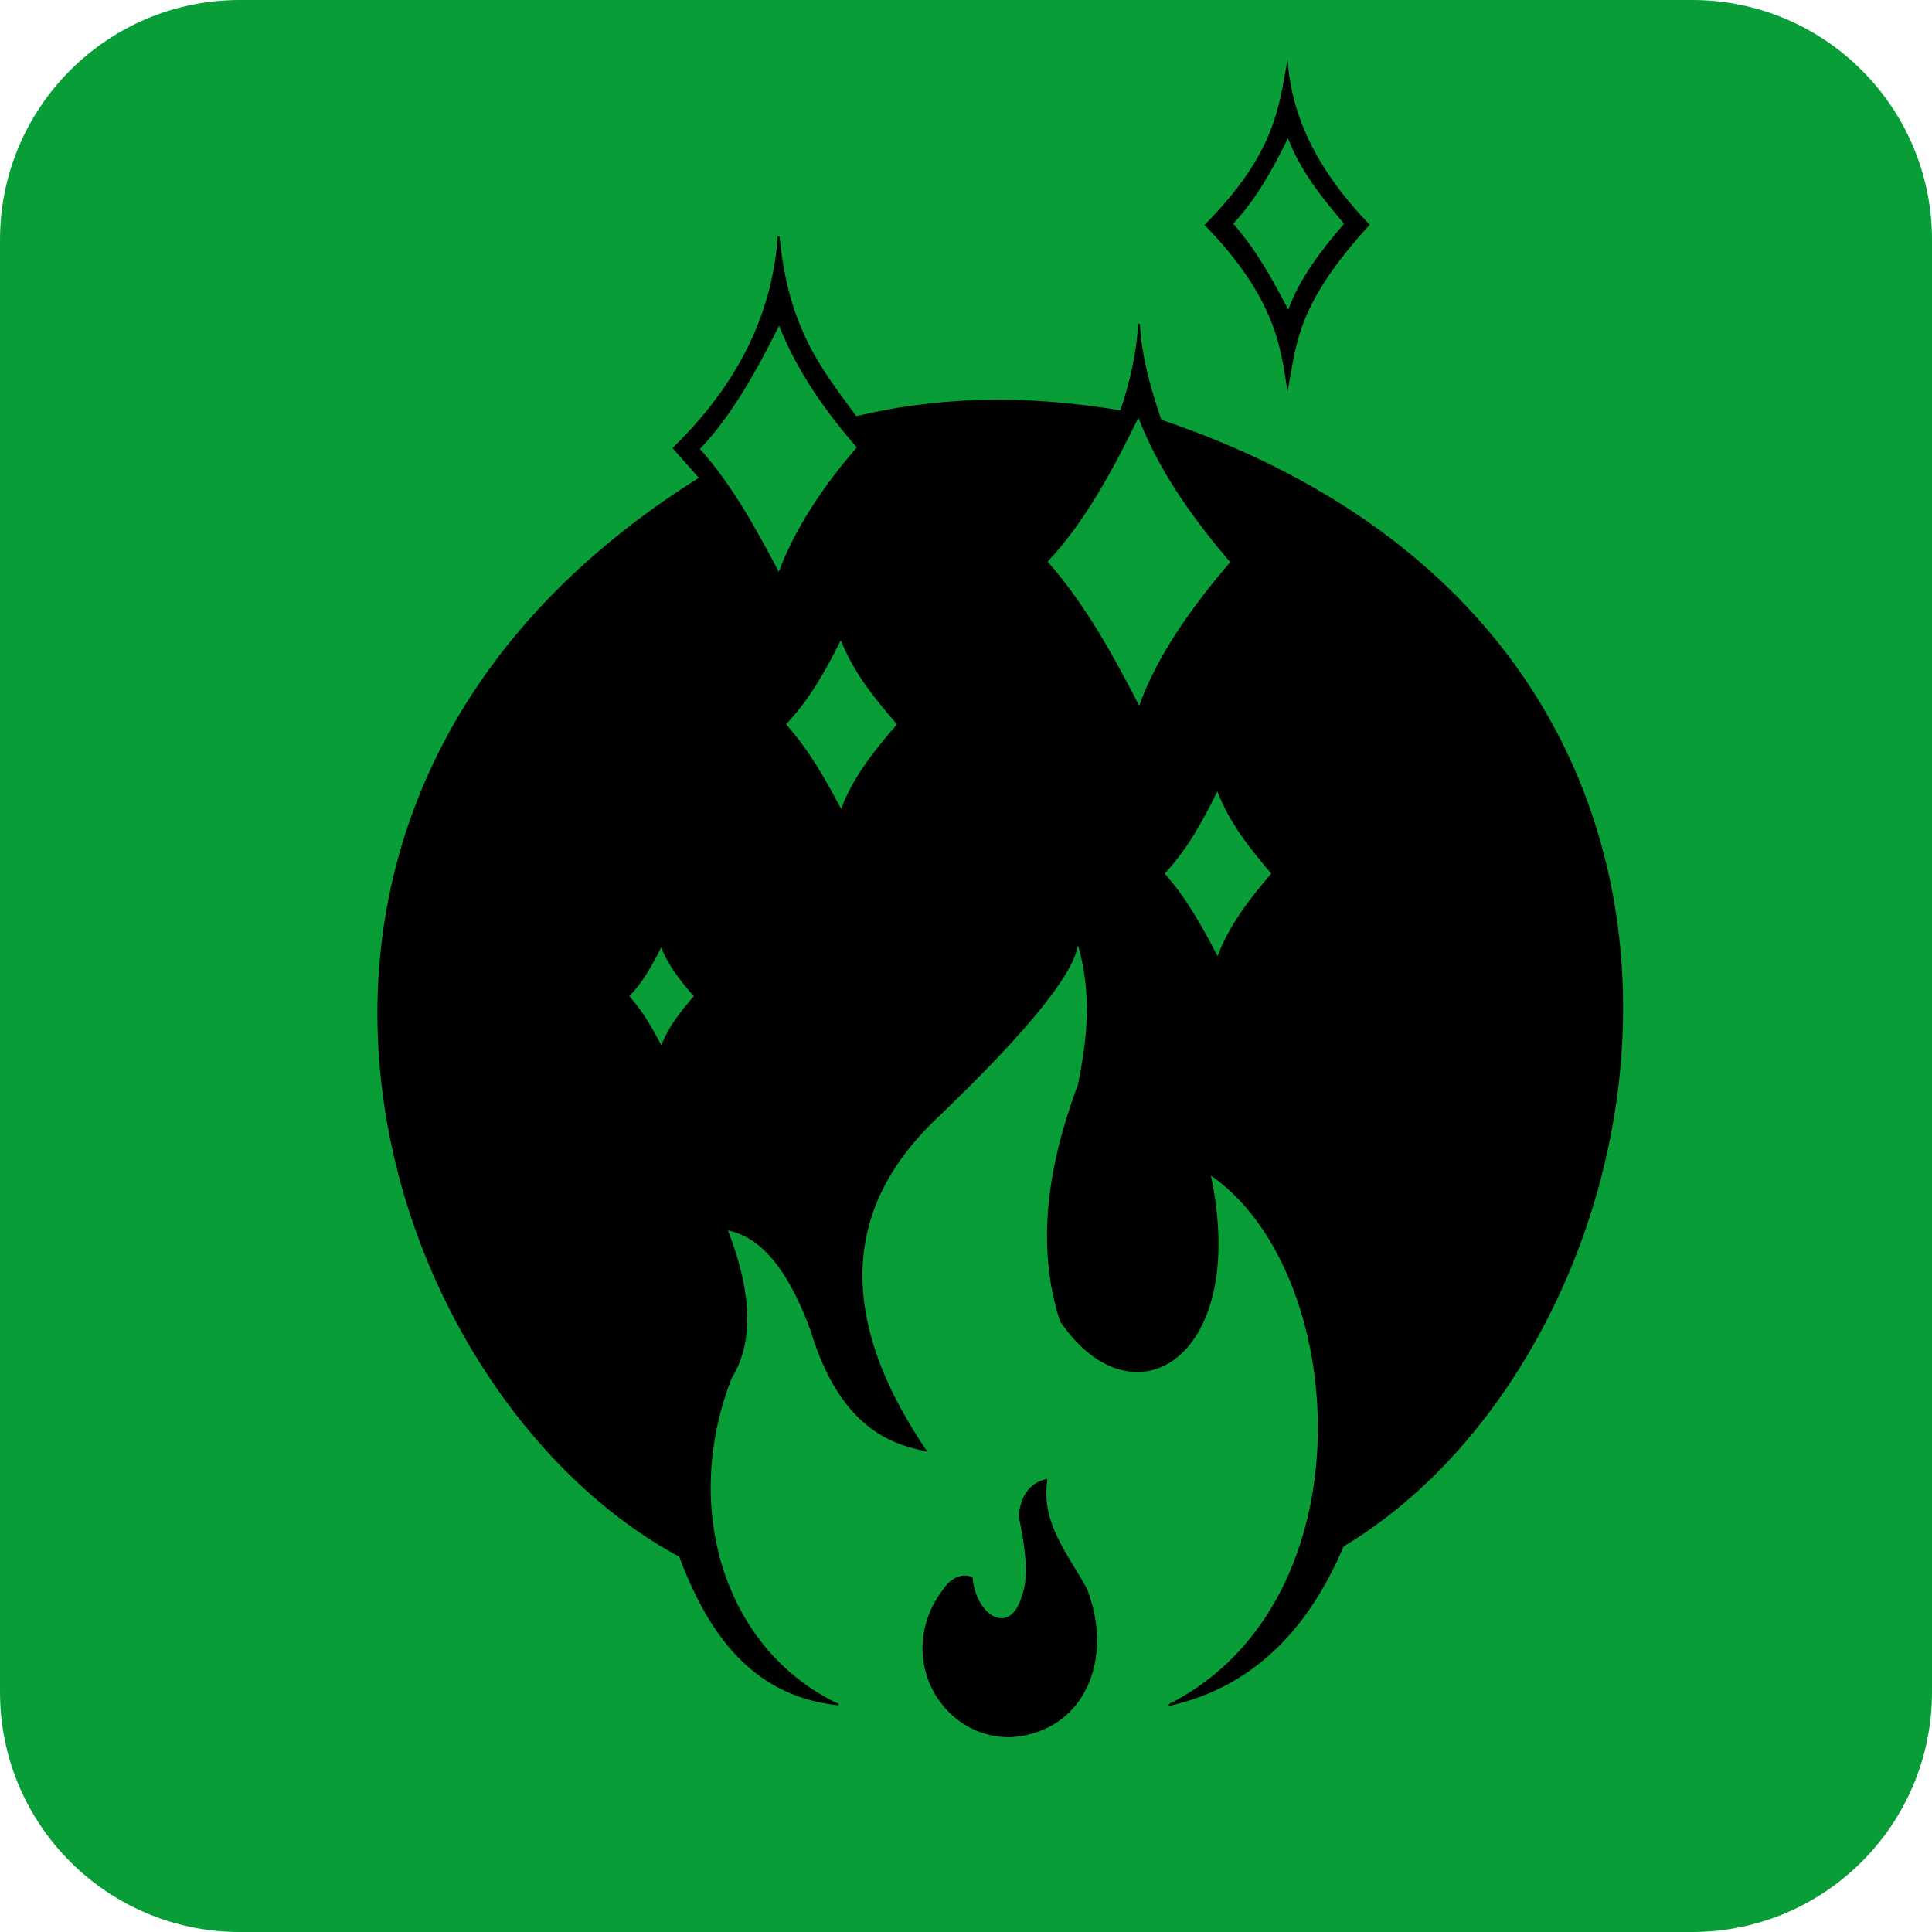
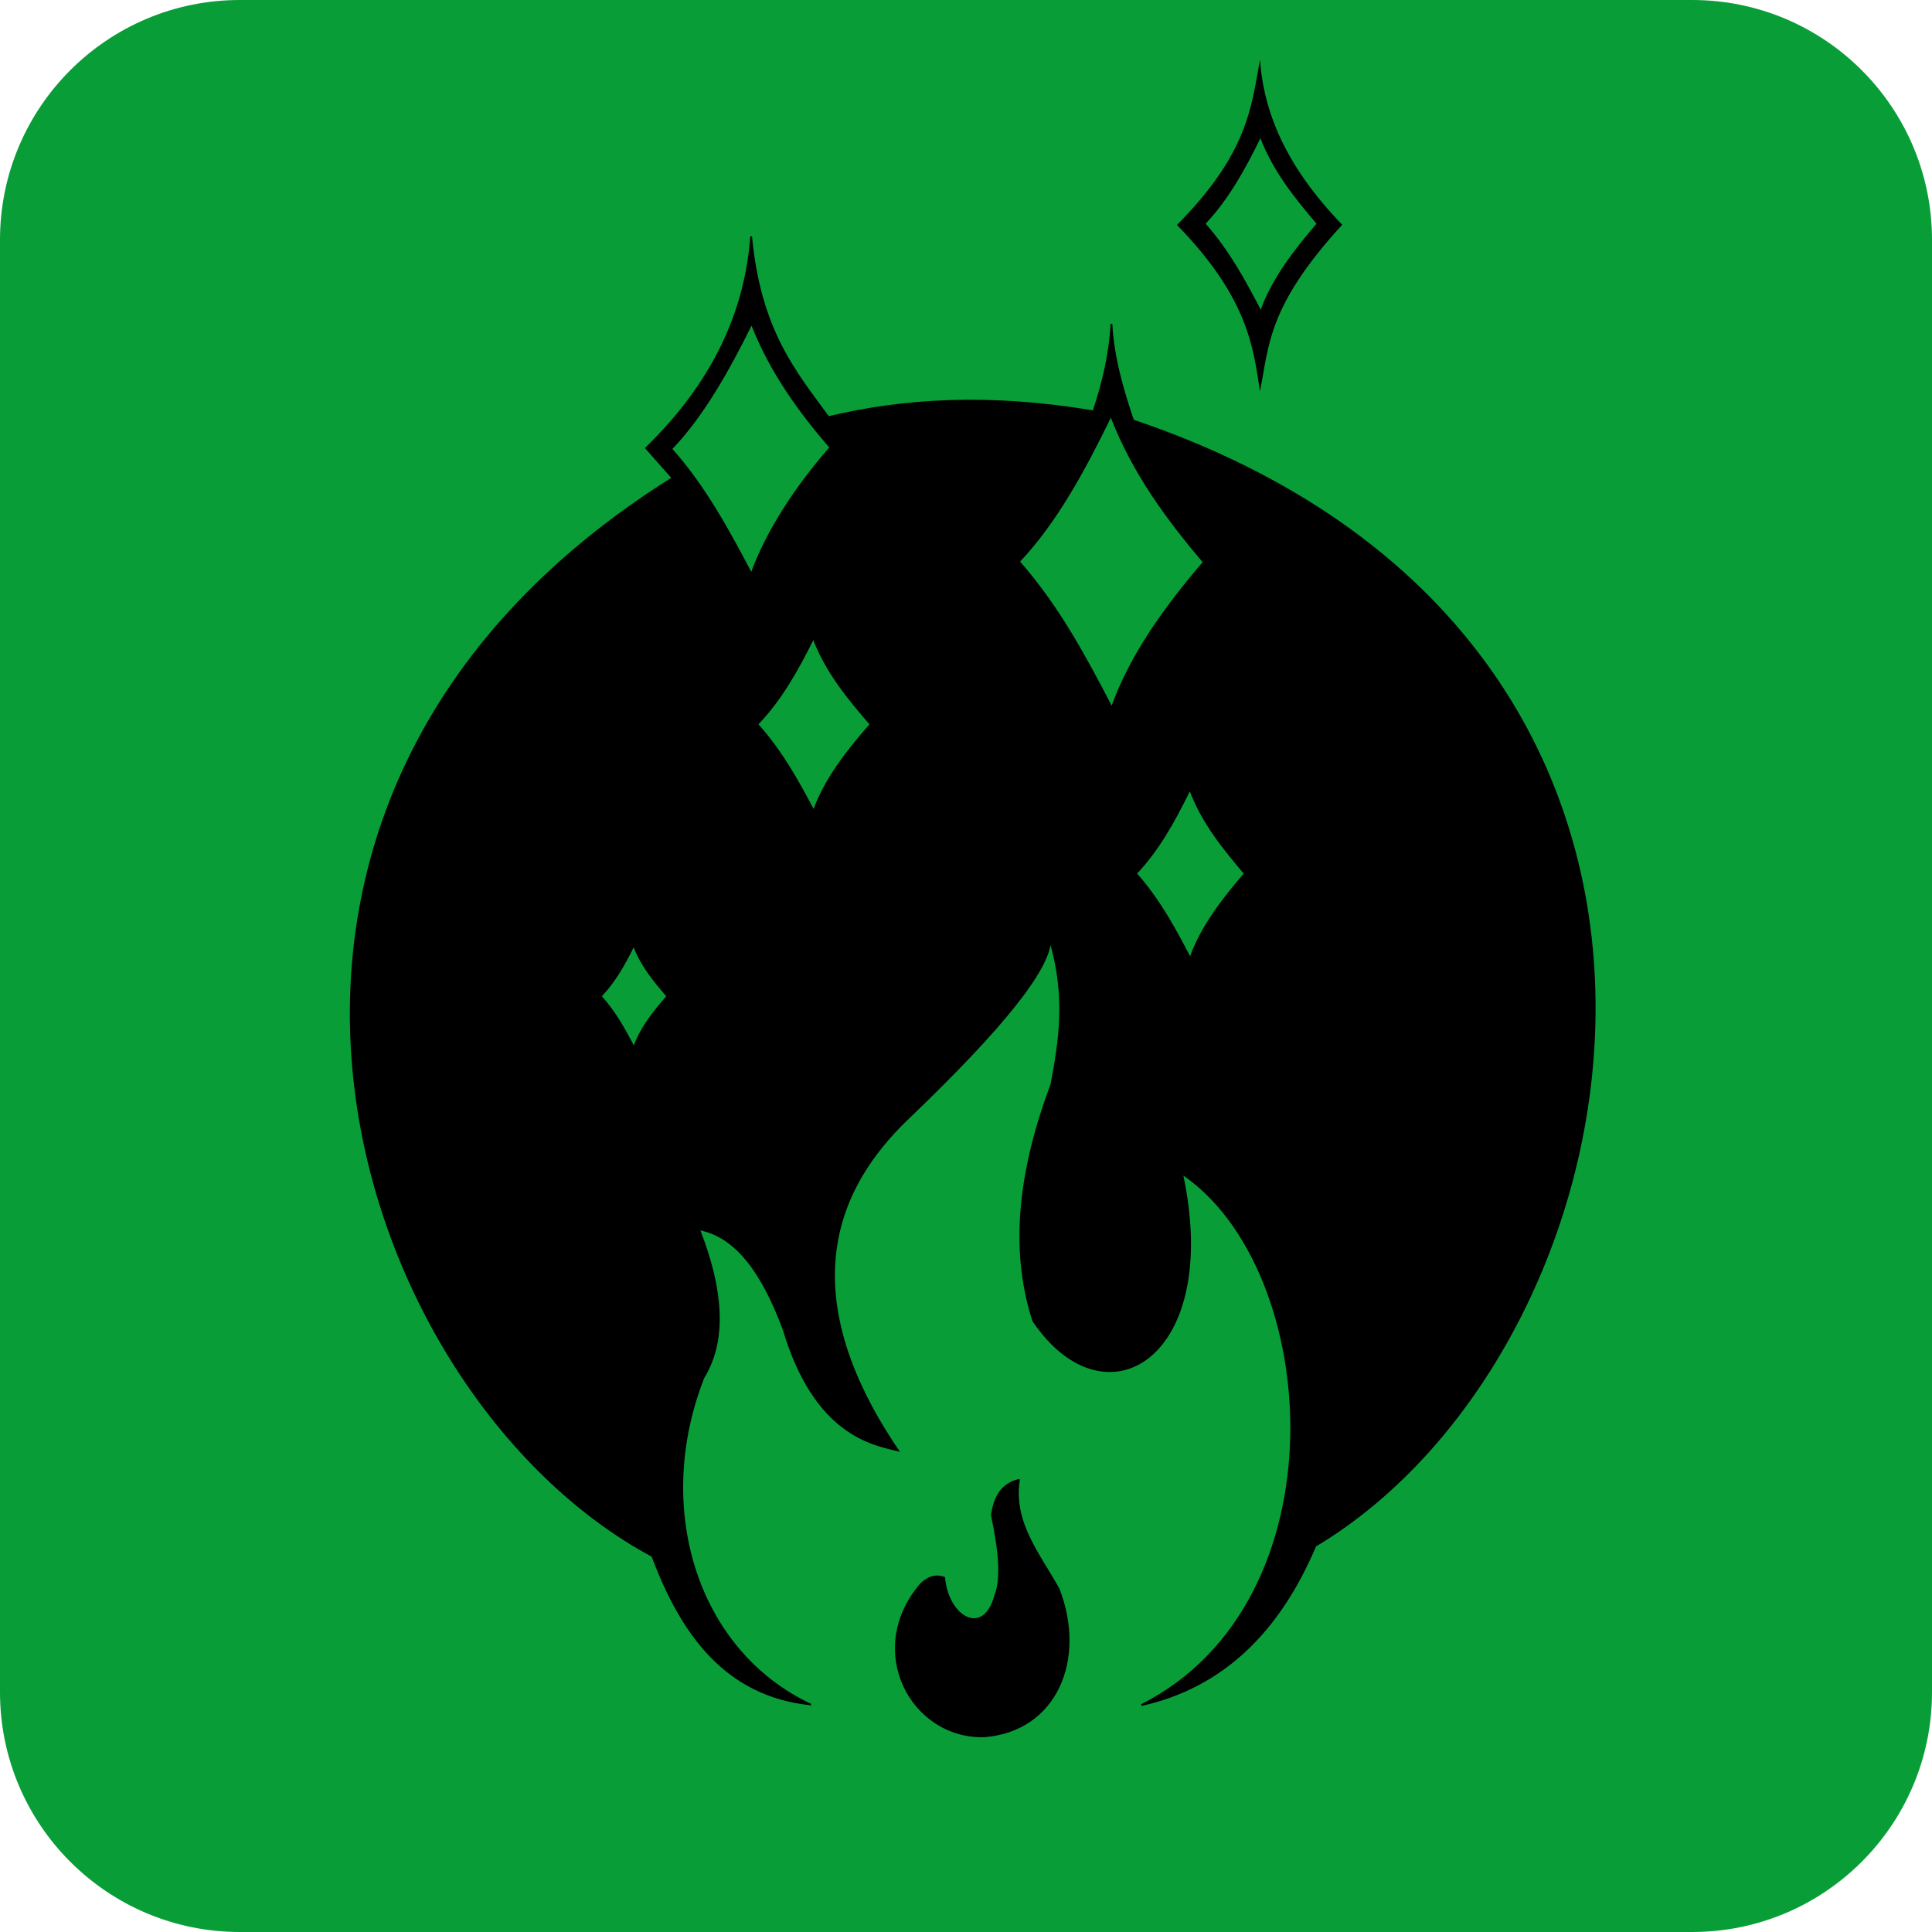
<svg xmlns="http://www.w3.org/2000/svg" width="297mm" height="297mm" viewBox="0 0 297 297" version="1.1" id="svg5">
  <defs id="defs2" />
  <g id="layer3" style="display:inline">
    <rect style="fill:#089d36;fill-opacity:1;stroke-width:1.663;stroke-linecap:round;stroke-linejoin:round;stroke-dashoffset:6.939" id="rect6435" width="297" height="297" x="-2.220446e-16" y="-5.5511151e-17" ry="36.87" />
  </g>
  <g id="layer2" style="display:inline">
-     <path style="fill:#000000;fill-opacity:1;stroke:#000000;stroke-width:0.265px;stroke-linecap:butt;stroke-linejoin:miter;stroke-opacity:1" d="M 128.765,262.005 C 115.945,260.624 109.083,251.424 104.519,239.207 57.744,214.117 27.975,123.386 107.626,73.486 l -4.071,-4.601 c 10.33,-10.038 15.299,-20.95 16.147,-32.533 1.389,14.553 6.808,20.803 11.877,27.772 11.564,-2.762 24.719,-3.581 40.747,-0.894 1.473,-4.389 2.522,-8.849 2.766,-13.444 0.278,5.097 1.679,9.996 3.33,14.851 99.975,33.774 79.821,142.023 28.016,172.999 -5.61,13.255 -14.32,21.72 -26.724,24.475 31.376,-15.861 27.87,-67.132 6.236,-81.69 6.095,28.203 -11.736,39.11 -22.887,22.611 -3.69,-11.467 -1.923,-23.695 2.799,-36.335 1.262,-6.71 2.358,-13.504 -0.203,-22.137 -0.091,4.486 -7.626,13.714 -21.334,26.877 -9.406,8.82 -20.193,24.802 -2.051,51.535 -3.873,-0.951 -12.725,-2.404 -17.558,-18.531 -3.112,-8.384 -7.125,-14.397 -13.018,-15.465 4.098,10.504 3.797,17.72 0.668,22.824 -7.841,19.95 -1.128,41.876 16.399,50.206 z" id="path870" />
-     <path style="fill:#000000;fill-opacity:1;stroke:#000000;stroke-width:0.265px;stroke-linecap:round;stroke-linejoin:round;stroke-opacity:1" d="m 155.538,266.92 c -11.159,0.313 -18.479,-13.217 -9.72,-23.428 1.039,-0.982 2.195,-1.452 3.569,-0.962 0.516,6.109 6.081,9.303 7.851,2.736 1.005,-2.54 0.657,-6.754 -0.529,-12.329 0.375,-2.704 1.44,-4.801 4.167,-5.438 -1.045,6.544 3.161,11.466 6.102,16.78 4.182,10.779 -0.352,21.778 -11.44,22.64 z" id="path5525" />
-     <path style="fill:#000000;fill-opacity:1;stroke:none;stroke-width:0.265px;stroke-linecap:butt;stroke-linejoin:miter;stroke-opacity:1" d="M 185.165,34.584 C 196.061,23.574 196.585,16.527 197.931,9.165 198.482,17.182 201.858,25.542 210.567,34.551 199.016,47.15 199.344,53.17 197.921,60.159 196.933,53.738 196.25,45.933 185.165,34.584 Z" id="path18111" />
+     <path style="fill:#000000;fill-opacity:1;stroke:#000000;stroke-width:0.265px;stroke-linecap:butt;stroke-linejoin:miter;stroke-opacity:1" d="M 124.532,262.005 C 111.712,260.624 104.849,251.424 100.285,239.207 53.51,214.117 23.742,123.386 103.393,73.486 l -4.071,-4.601 c 10.33,-10.038 15.299,-20.95 16.147,-32.533 1.389,14.553 6.808,20.803 11.877,27.772 11.564,-2.762 24.719,-3.581 40.747,-0.894 1.473,-4.389 2.522,-8.849 2.766,-13.444 0.278,5.097 1.679,9.996 3.33,14.851 99.975,33.774 79.821,142.023 28.016,172.999 -5.61,13.255 -14.32,21.72 -26.724,24.475 31.376,-15.861 27.87,-67.132 6.236,-81.69 6.095,28.203 -11.736,39.11 -22.887,22.611 -3.69,-11.467 -1.923,-23.695 2.799,-36.335 1.262,-6.71 2.358,-13.504 -0.203,-22.137 -0.091,4.486 -7.626,13.714 -21.334,26.877 -9.406,8.82 -20.193,24.802 -2.051,51.535 -3.873,-0.951 -12.725,-2.404 -17.558,-18.531 -3.112,-8.384 -7.125,-14.397 -13.018,-15.465 4.098,10.504 3.797,17.72 0.668,22.824 -7.841,19.95 -1.128,41.876 16.399,50.206 z" id="path870" />
+     <path style="fill:#000000;fill-opacity:1;stroke:#000000;stroke-width:0.265px;stroke-linecap:round;stroke-linejoin:round;stroke-opacity:1" d="m 151.304,266.92 c -11.159,0.313 -18.479,-13.217 -9.72,-23.428 1.039,-0.982 2.195,-1.452 3.569,-0.962 0.516,6.109 6.081,9.303 7.851,2.736 1.005,-2.54 0.657,-6.754 -0.529,-12.329 0.375,-2.704 1.44,-4.801 4.167,-5.438 -1.045,6.544 3.161,11.466 6.102,16.78 4.182,10.779 -0.352,21.778 -11.44,22.64 z" id="path5525" />
+     <path style="fill:#000000;fill-opacity:1;stroke:none;stroke-width:0.265px;stroke-linecap:butt;stroke-linejoin:miter;stroke-opacity:1" d="M 180.932,34.584 C 191.828,23.574 192.352,16.527 193.698,9.165 194.248,17.182 197.625,25.542 206.334,34.551 194.783,47.15 195.111,53.17 193.688,60.159 192.699,53.738 192.017,45.933 180.932,34.584 Z" id="path18111" />
  </g>
  <g id="layer4">
-     <path style="fill:#089d36;fill-opacity:1;stroke:none;stroke-width:0.265px;stroke-linecap:butt;stroke-linejoin:miter;stroke-opacity:1" d="m 179.04,134.286 c 3.303,-3.486 5.805,-7.931 8.094,-12.631 1.944,5.022 5.09,8.858 8.294,12.637 -3.489,4.059 -6.624,8.203 -8.245,12.708 -2.264,-4.341 -4.593,-8.668 -8.144,-12.715 z" id="path12764" />
-     <path style="fill:#089d36;fill-opacity:1;stroke:none;stroke-width:0.275px;stroke-linecap:butt;stroke-linejoin:miter;stroke-opacity:1" d="m 189.572,34.383 c 3.435,-3.626 6.038,-8.25 8.419,-13.138 2.023,5.223 5.294,9.214 8.627,13.145 -3.629,4.222 -6.89,8.533 -8.576,13.218 -2.354,-4.516 -4.778,-9.016 -8.471,-13.225 z" id="path12764-35" />
-     <path style="fill:#089d36;fill-opacity:1;stroke:none;stroke-width:0.452px;stroke-linecap:butt;stroke-linejoin:miter;stroke-opacity:1" d="m 161.05,86.33 c 5.646,-5.96 10.037,-14.083 13.951,-22.117 3.324,8.585 8.634,15.749 14.112,22.21 -5.965,6.94 -11.214,14.35 -13.985,22.052 -3.87,-7.422 -8.009,-15.225 -14.078,-22.144 z" id="path12764-3" />
-     <path style="fill:#089d36;fill-opacity:1;stroke:none;stroke-width:0.158px;stroke-linecap:butt;stroke-linejoin:miter;stroke-opacity:1" d="m 96.752,153.145 c 1.995,-2.071 3.507,-4.711 4.89,-7.502 1.175,2.983 3.075,5.262 5.011,7.506 -2.108,2.411 -4.002,4.873 -4.981,7.548 -1.368,-2.579 -2.775,-5.148 -4.92,-7.552 z" id="path12764-6" />
-     <path style="fill:#089d36;fill-opacity:1;stroke:none;stroke-width:0.273px;stroke-linecap:butt;stroke-linejoin:miter;stroke-opacity:1" d="m 120.828,111.34 c 3.439,-3.569 6.044,-8.119 8.428,-12.93 2.025,5.141 5.3,9.069 8.636,12.937 -3.633,4.156 -6.897,8.398 -8.585,13.009 -2.357,-4.444 -4.783,-8.873 -8.48,-13.016 z" id="path12764-6-7" />
-     <path style="fill:#089d36;fill-opacity:1;stroke:none;stroke-width:0.383px;stroke-linecap:butt;stroke-linejoin:miter;stroke-opacity:1" d="m 107.596,69.013 c 4.824,-5.006 8.825,-12.199 12.169,-18.948 2.84,7.212 7.264,13.3 11.944,18.727 -5.097,5.83 -9.617,12.644 -11.985,19.113 -3.306,-6.235 -6.942,-13.079 -12.128,-18.891 z" id="path12764-6-7-5" />
+     <path style="fill:#089d36;fill-opacity:1;stroke:none;stroke-width:0.265px;stroke-linecap:butt;stroke-linejoin:miter;stroke-opacity:1" d="m 174.806,134.286 c 3.303,-3.486 5.805,-7.931 8.094,-12.631 1.944,5.022 5.09,8.858 8.294,12.637 -3.489,4.059 -6.624,8.203 -8.245,12.708 -2.264,-4.341 -4.593,-8.668 -8.144,-12.715 z" id="path12764" />
+     <path style="fill:#089d36;fill-opacity:1;stroke:none;stroke-width:0.275px;stroke-linecap:butt;stroke-linejoin:miter;stroke-opacity:1" d="m 185.339,34.383 c 3.435,-3.626 6.038,-8.25 8.419,-13.138 2.023,5.223 5.294,9.214 8.627,13.145 -3.629,4.222 -6.89,8.533 -8.576,13.218 -2.354,-4.516 -4.778,-9.016 -8.471,-13.225 z" id="path12764-35" />
+     <path style="fill:#089d36;fill-opacity:1;stroke:none;stroke-width:0.452px;stroke-linecap:butt;stroke-linejoin:miter;stroke-opacity:1" d="m 156.816,86.33 c 5.646,-5.96 10.037,-14.083 13.951,-22.117 3.324,8.585 8.634,15.749 14.112,22.21 -5.965,6.94 -11.214,14.35 -13.985,22.052 -3.87,-7.422 -8.009,-15.225 -14.078,-22.144 z" id="path12764-3" />
+     <path style="fill:#089d36;fill-opacity:1;stroke:none;stroke-width:0.158px;stroke-linecap:butt;stroke-linejoin:miter;stroke-opacity:1" d="m 92.519,153.145 c 1.995,-2.071 3.507,-4.711 4.89,-7.502 1.175,2.983 3.075,5.262 5.011,7.506 -2.108,2.411 -4.002,4.873 -4.981,7.548 -1.368,-2.579 -2.775,-5.148 -4.92,-7.552 z" id="path12764-6" />
+     <path style="fill:#089d36;fill-opacity:1;stroke:none;stroke-width:0.273px;stroke-linecap:butt;stroke-linejoin:miter;stroke-opacity:1" d="m 116.594,111.34 c 3.439,-3.569 6.044,-8.119 8.428,-12.93 2.025,5.141 5.3,9.069 8.636,12.937 -3.633,4.156 -6.897,8.398 -8.585,13.009 -2.357,-4.444 -4.783,-8.873 -8.48,-13.016 z" id="path12764-6-7" />
+     <path style="fill:#089d36;fill-opacity:1;stroke:none;stroke-width:0.383px;stroke-linecap:butt;stroke-linejoin:miter;stroke-opacity:1" d="m 103.363,69.013 c 4.824,-5.006 8.825,-12.199 12.169,-18.948 2.84,7.212 7.264,13.3 11.944,18.727 -5.097,5.83 -9.617,12.644 -11.985,19.113 -3.306,-6.235 -6.942,-13.079 -12.128,-18.891 z" id="path12764-6-7-5" />
  </g>
</svg>
